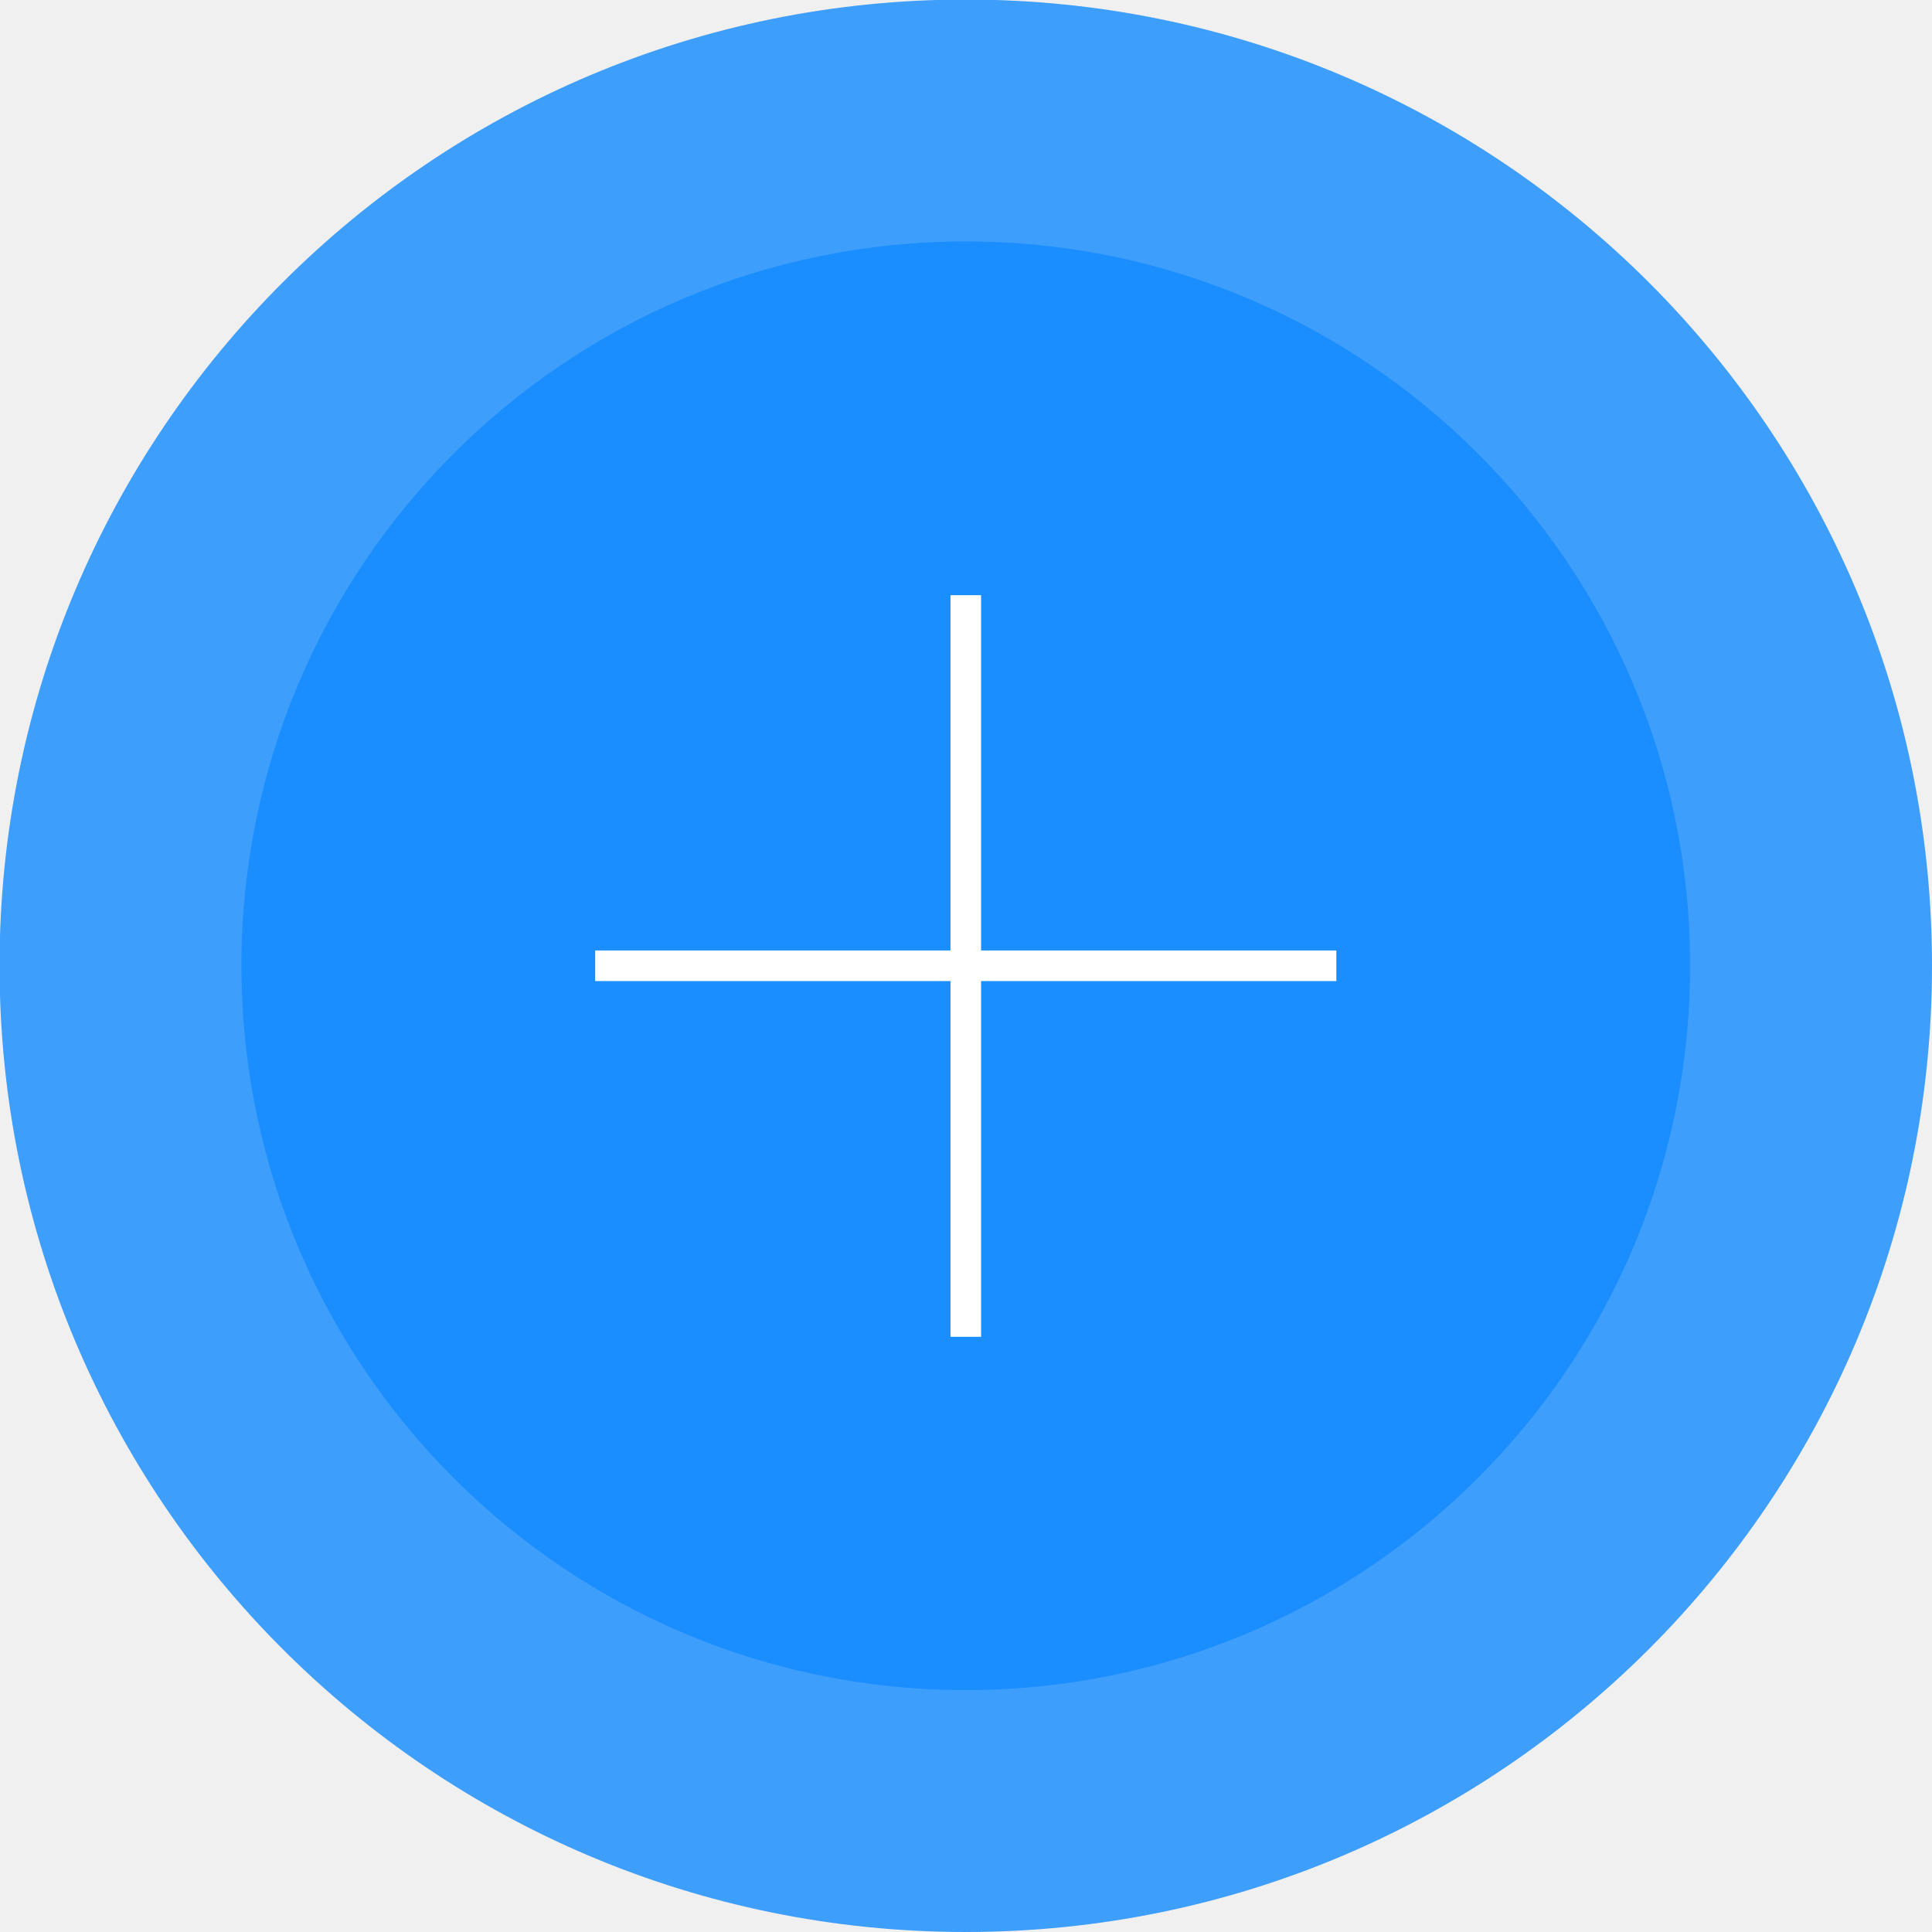
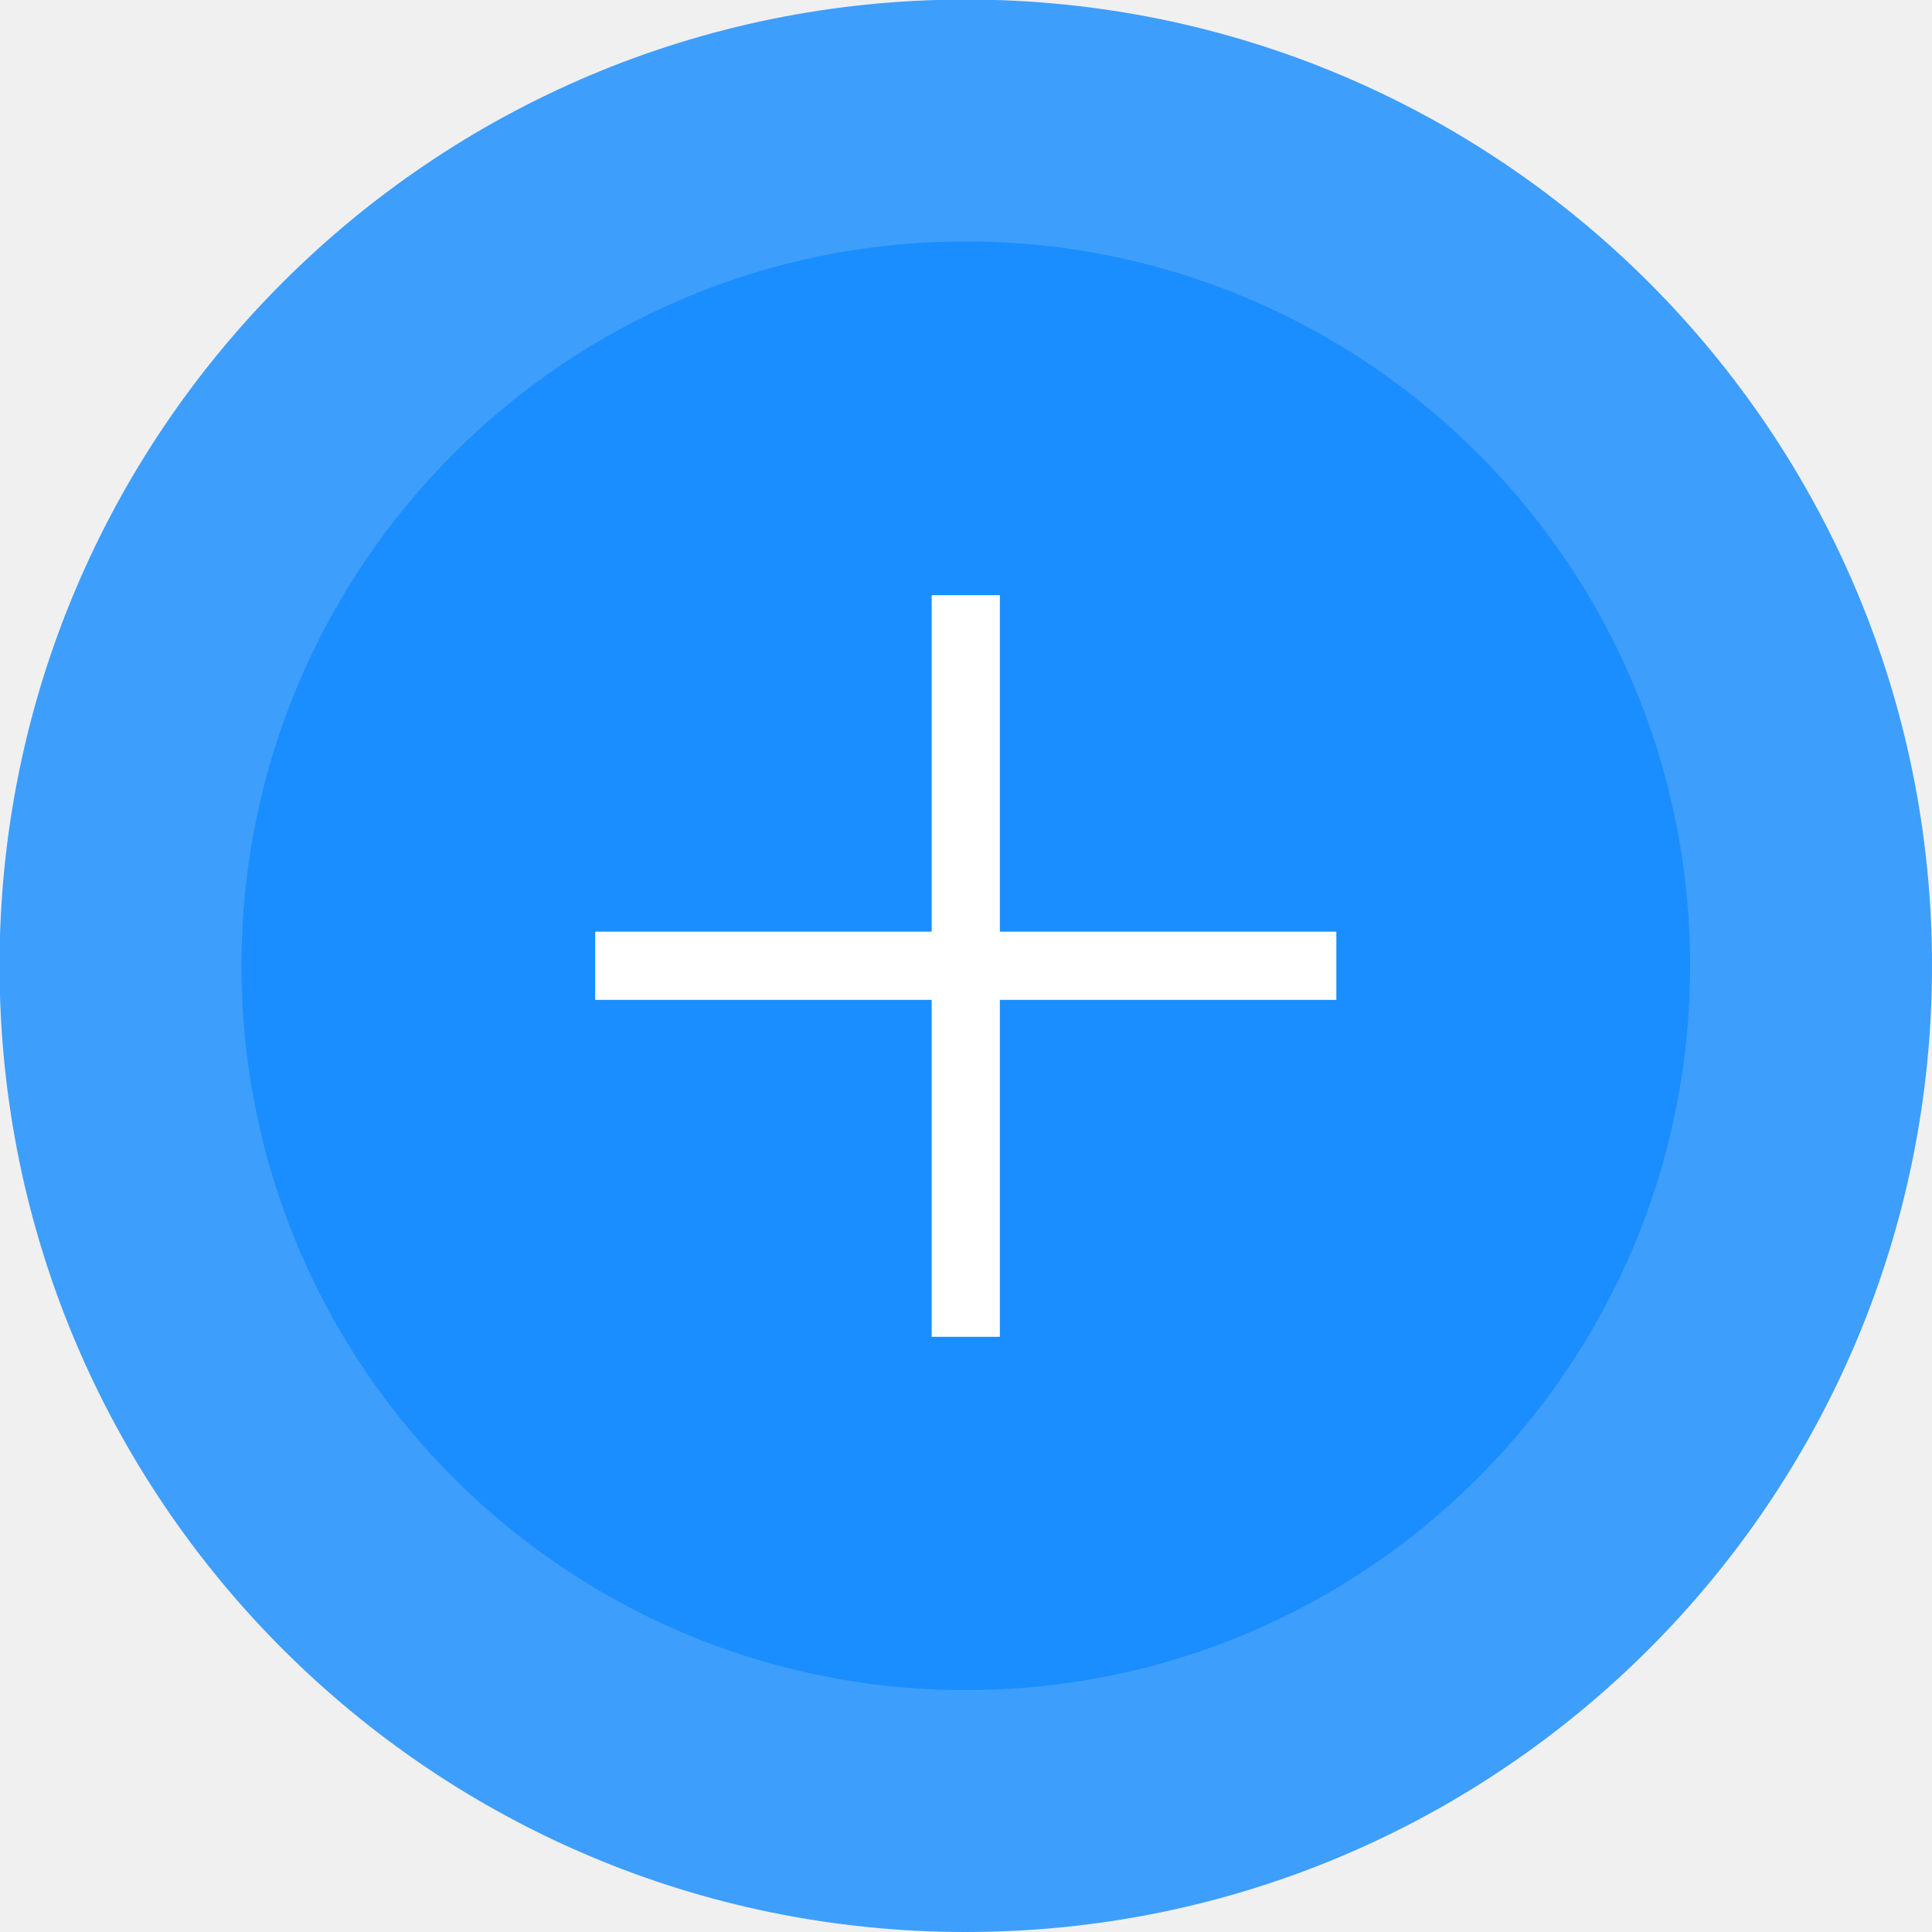
<svg xmlns="http://www.w3.org/2000/svg" version="1.1" id="Layer_1" x="0px" y="0px" viewBox="94.9 188.1 424.9 424.9" enable-background="new 94.9 188.1 424.9 424.9" xml:space="preserve">
  <circle opacity="0.8" fill="#1289FF" enable-background="new    " cx="307.3" cy="400.5" r="212.5" />
  <circle opacity="0.8" fill="#1289FF" enable-background="new    " cx="307.3" cy="400.5" r="159.3" />
  <g>
    <g>
-       <line fill="none" stroke="#FFFFFF" stroke-width="6.732" stroke-miterlimit="10" x1="307.3" y1="319" x2="307.3" y2="482.1" />
+       <line fill="none" stroke="#FFFFFF" stroke-width="15" stroke-miterlimit="10" x1="307.3" y1="319" x2="307.3" y2="482.1" />
    </g>
-     <line fill="none" stroke="#FFFFFF" stroke-width="6.732" stroke-miterlimit="10" x1="388.8" y1="400.5" x2="225.8" y2="400.5" />
+     <line fill="none" stroke="#FFFFFF" stroke-width="15" stroke-miterlimit="10" x1="388.8" y1="400.5" x2="225.8" y2="400.5" />
  </g>
</svg>
